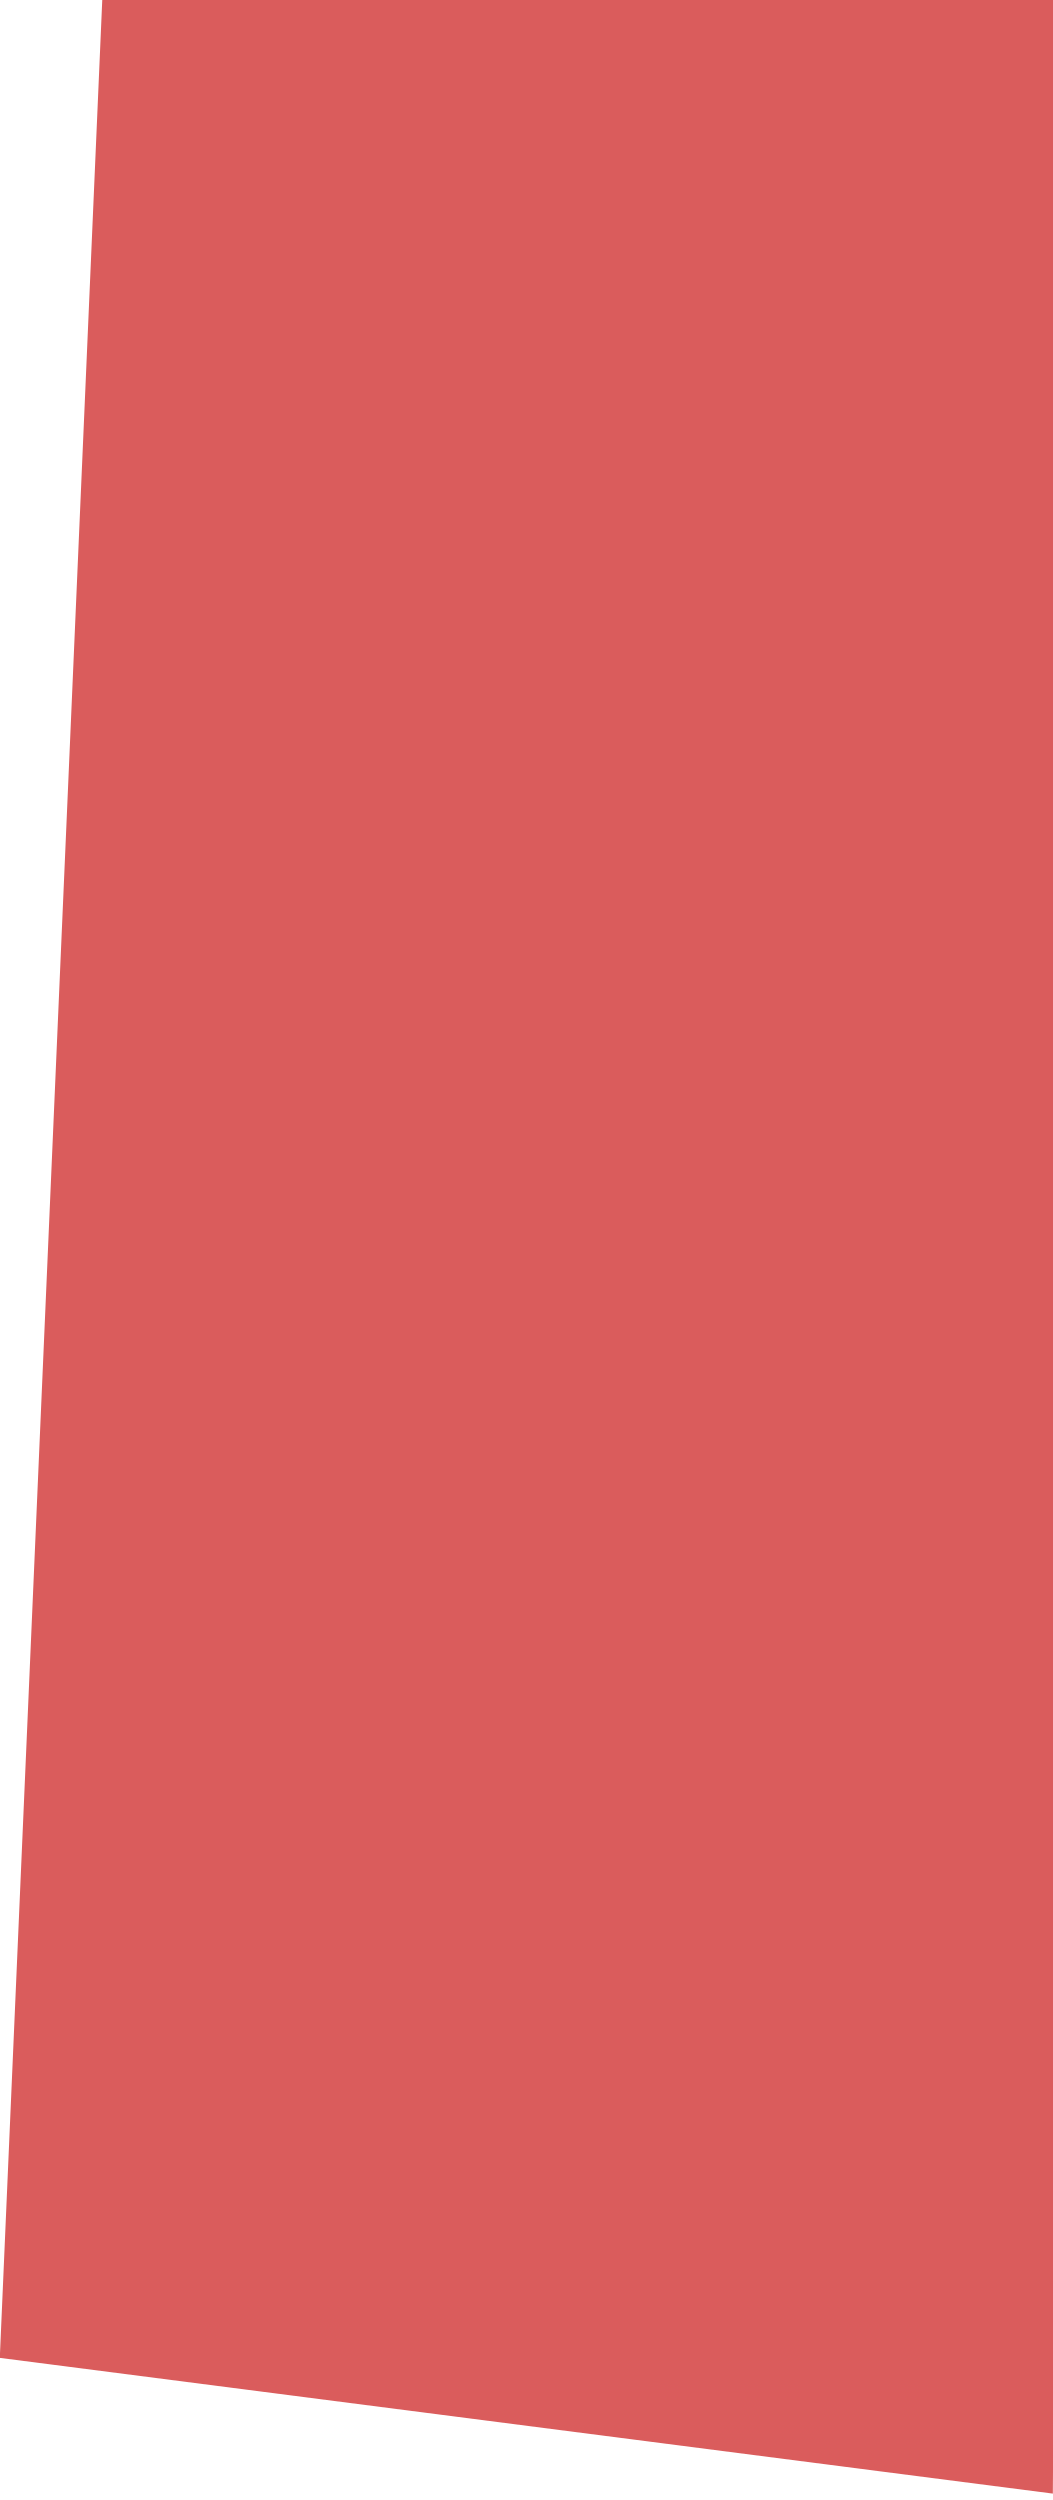
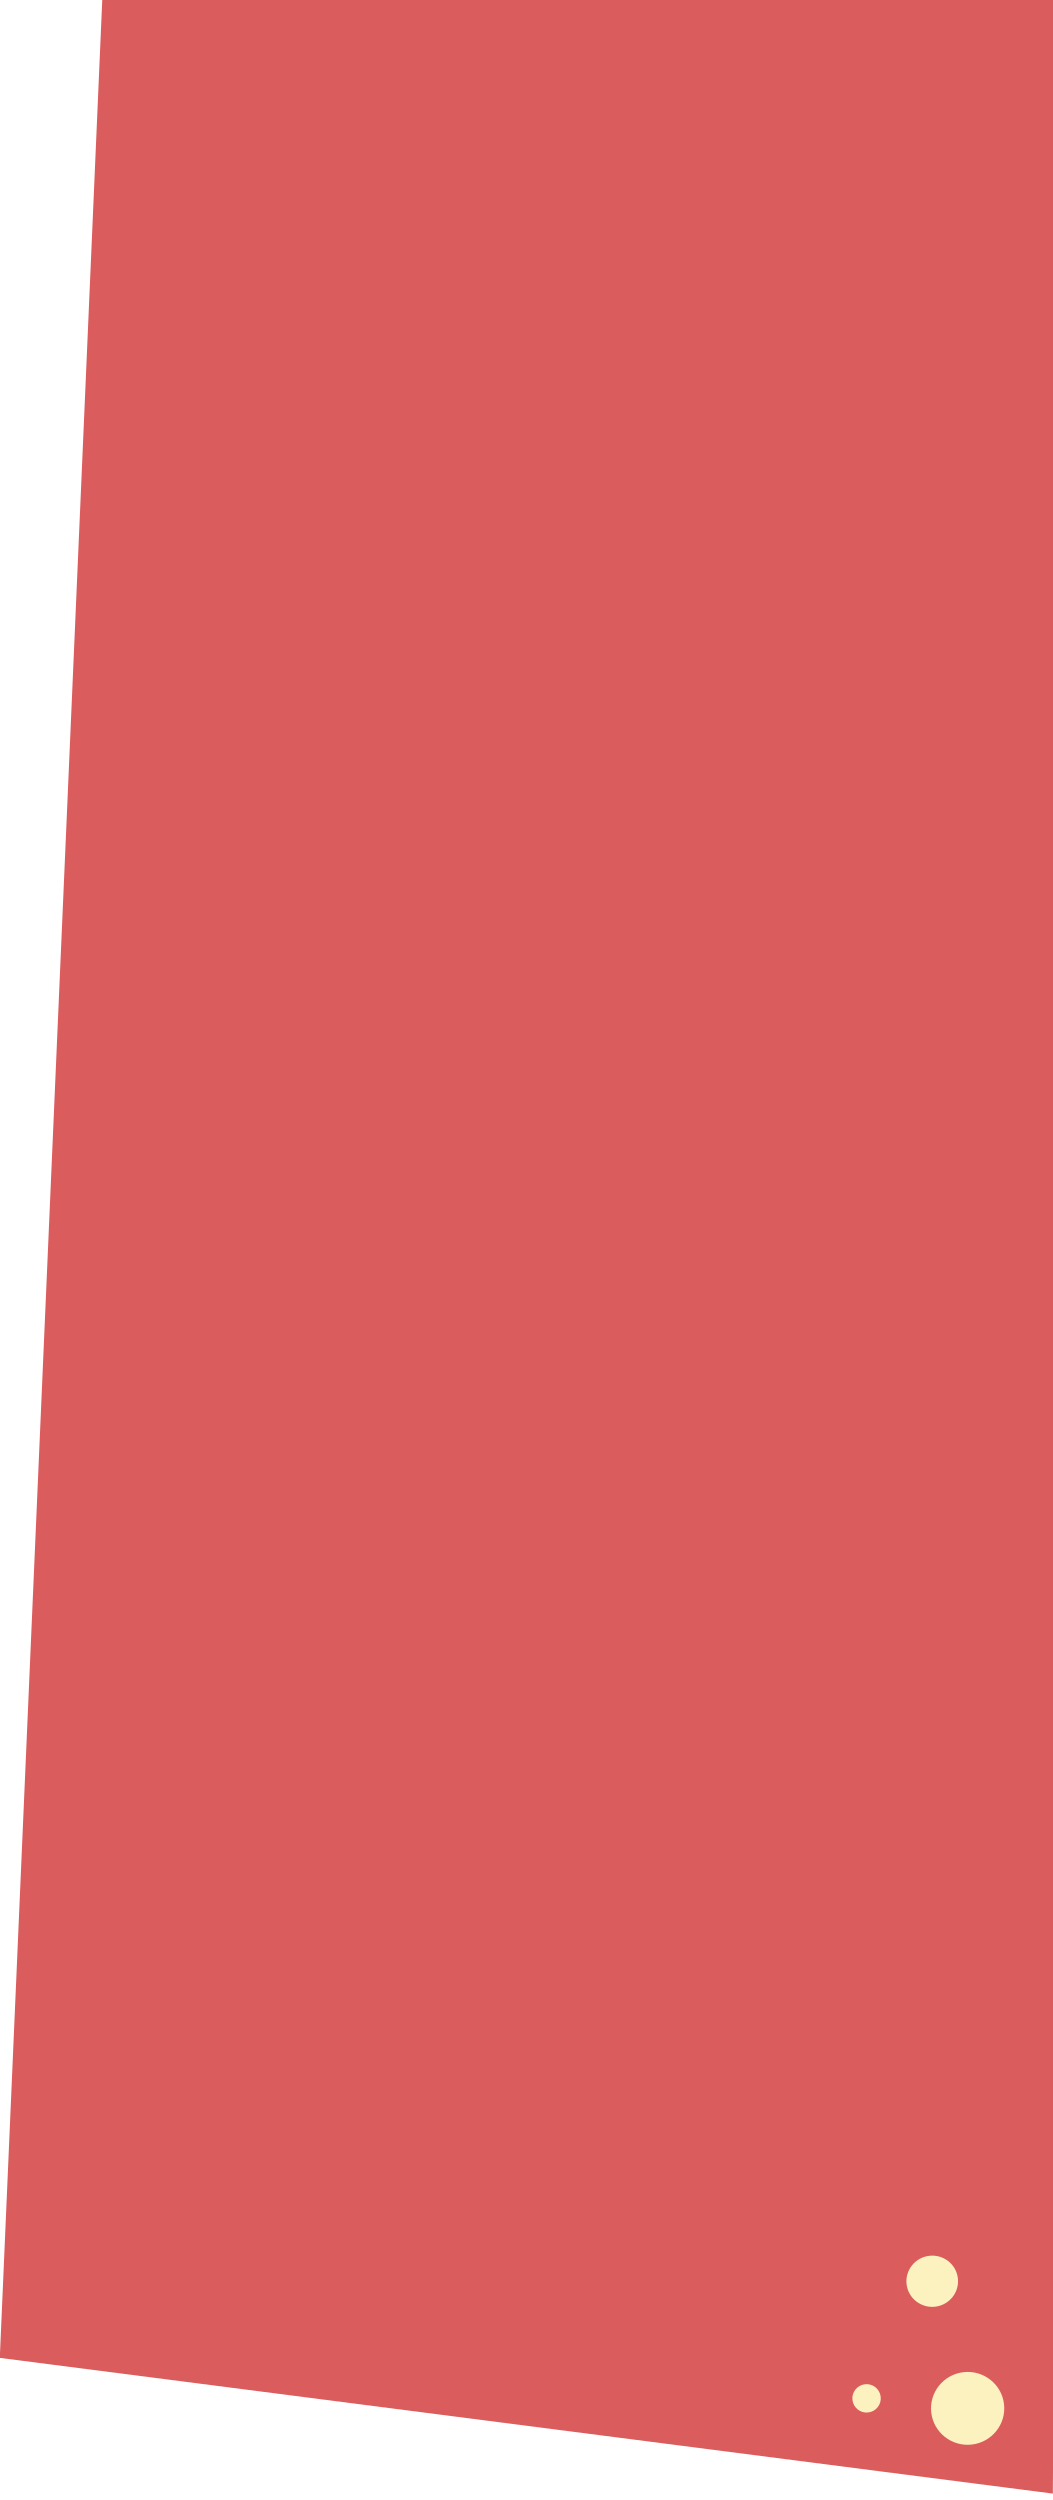
- <svg xmlns="http://www.w3.org/2000/svg" version="1.1" x="0px" y="0px" viewBox="0 0 526 1249" style="enable-background:new 0 0 526 1249;" xml:space="preserve">
+ <svg xmlns="http://www.w3.org/2000/svg" version="1.1" id="Layer_1" x="0px" y="0px" viewBox="0 0 526 1249" style="enable-background:new 0 0 526 1249;" xml:space="preserve">
  <style type="text/css">
	.st0{fill:#DA5C5C;}
	.st1{display:none;}
	.st2{display:inline;fill:#FBF2C0;}
+ 	.st3{fill:#FBF2C0;}
</style>
  <g id="Layer_4">
    <g>
      <polygon class="st0" points="526,1245.8 -0.1,1178 52,-21 535,-10   " />
    </g>
  </g>
-   <g id="Layer_2" class="st1">
+   <g id="Layer_2_1_" class="st1">
    <ellipse class="st2" cx="478.6" cy="1120.6" rx="20.3" ry="20.4" />
    <ellipse class="st2" cx="443.5" cy="1184.7" rx="16.8" ry="16.9" />
    <ellipse class="st2" cx="499" cy="1214.8" rx="13.1" ry="13.2" />
-     <ellipse transform="matrix(0.8322 -0.5544 0.5544 0.8322 -369.2359 269.0538)" class="st2" cx="260" cy="744.6" rx="20.4" ry="20.3" />
-     <ellipse transform="matrix(0.8322 -0.5544 0.5544 0.8322 -369.9531 229.5309)" class="st2" cx="194.3" cy="726.1" rx="16.9" ry="16.8" />
-     <ellipse transform="matrix(0.8322 -0.5544 0.5544 0.8322 -395.5709 246.0415)" class="st2" cx="208.8" cy="776.7" rx="13.2" ry="13.1" />
+     <ellipse transform="matrix(0.8322 -0.5544 0.5544 0.8322 -369.1954 269.0303)" class="st2" cx="259.9" cy="744.6" rx="20.4" ry="20.3" />
+     <ellipse transform="matrix(0.8322 -0.5544 0.5544 0.8322 -369.9552 229.5301)" class="st2" cx="194.3" cy="726.1" rx="16.9" ry="16.8" />
+     <ellipse transform="matrix(0.8322 -0.5544 0.5544 0.8322 -395.5657 246.056)" class="st2" cx="208.8" cy="776.7" rx="13.2" ry="13.1" />
  </g>
+   <ellipse transform="matrix(0.9933 -0.1158 0.1158 0.9933 -136.0557 64.0552)" class="st3" cx="483.4" cy="1203.2" rx="18.3" ry="18.2" />
+   <ellipse transform="matrix(0.9933 -0.1158 0.1158 0.9933 -128.8161 61.5763)" class="st3" cx="465.7" cy="1139.7" rx="12.9" ry="12.8" />
+   <ellipse transform="matrix(0.9933 -0.1158 0.1158 0.9933 -135.8147 58.1787)" class="st3" cx="432.9" cy="1198.2" rx="7.1" ry="7.1" />
</svg>
